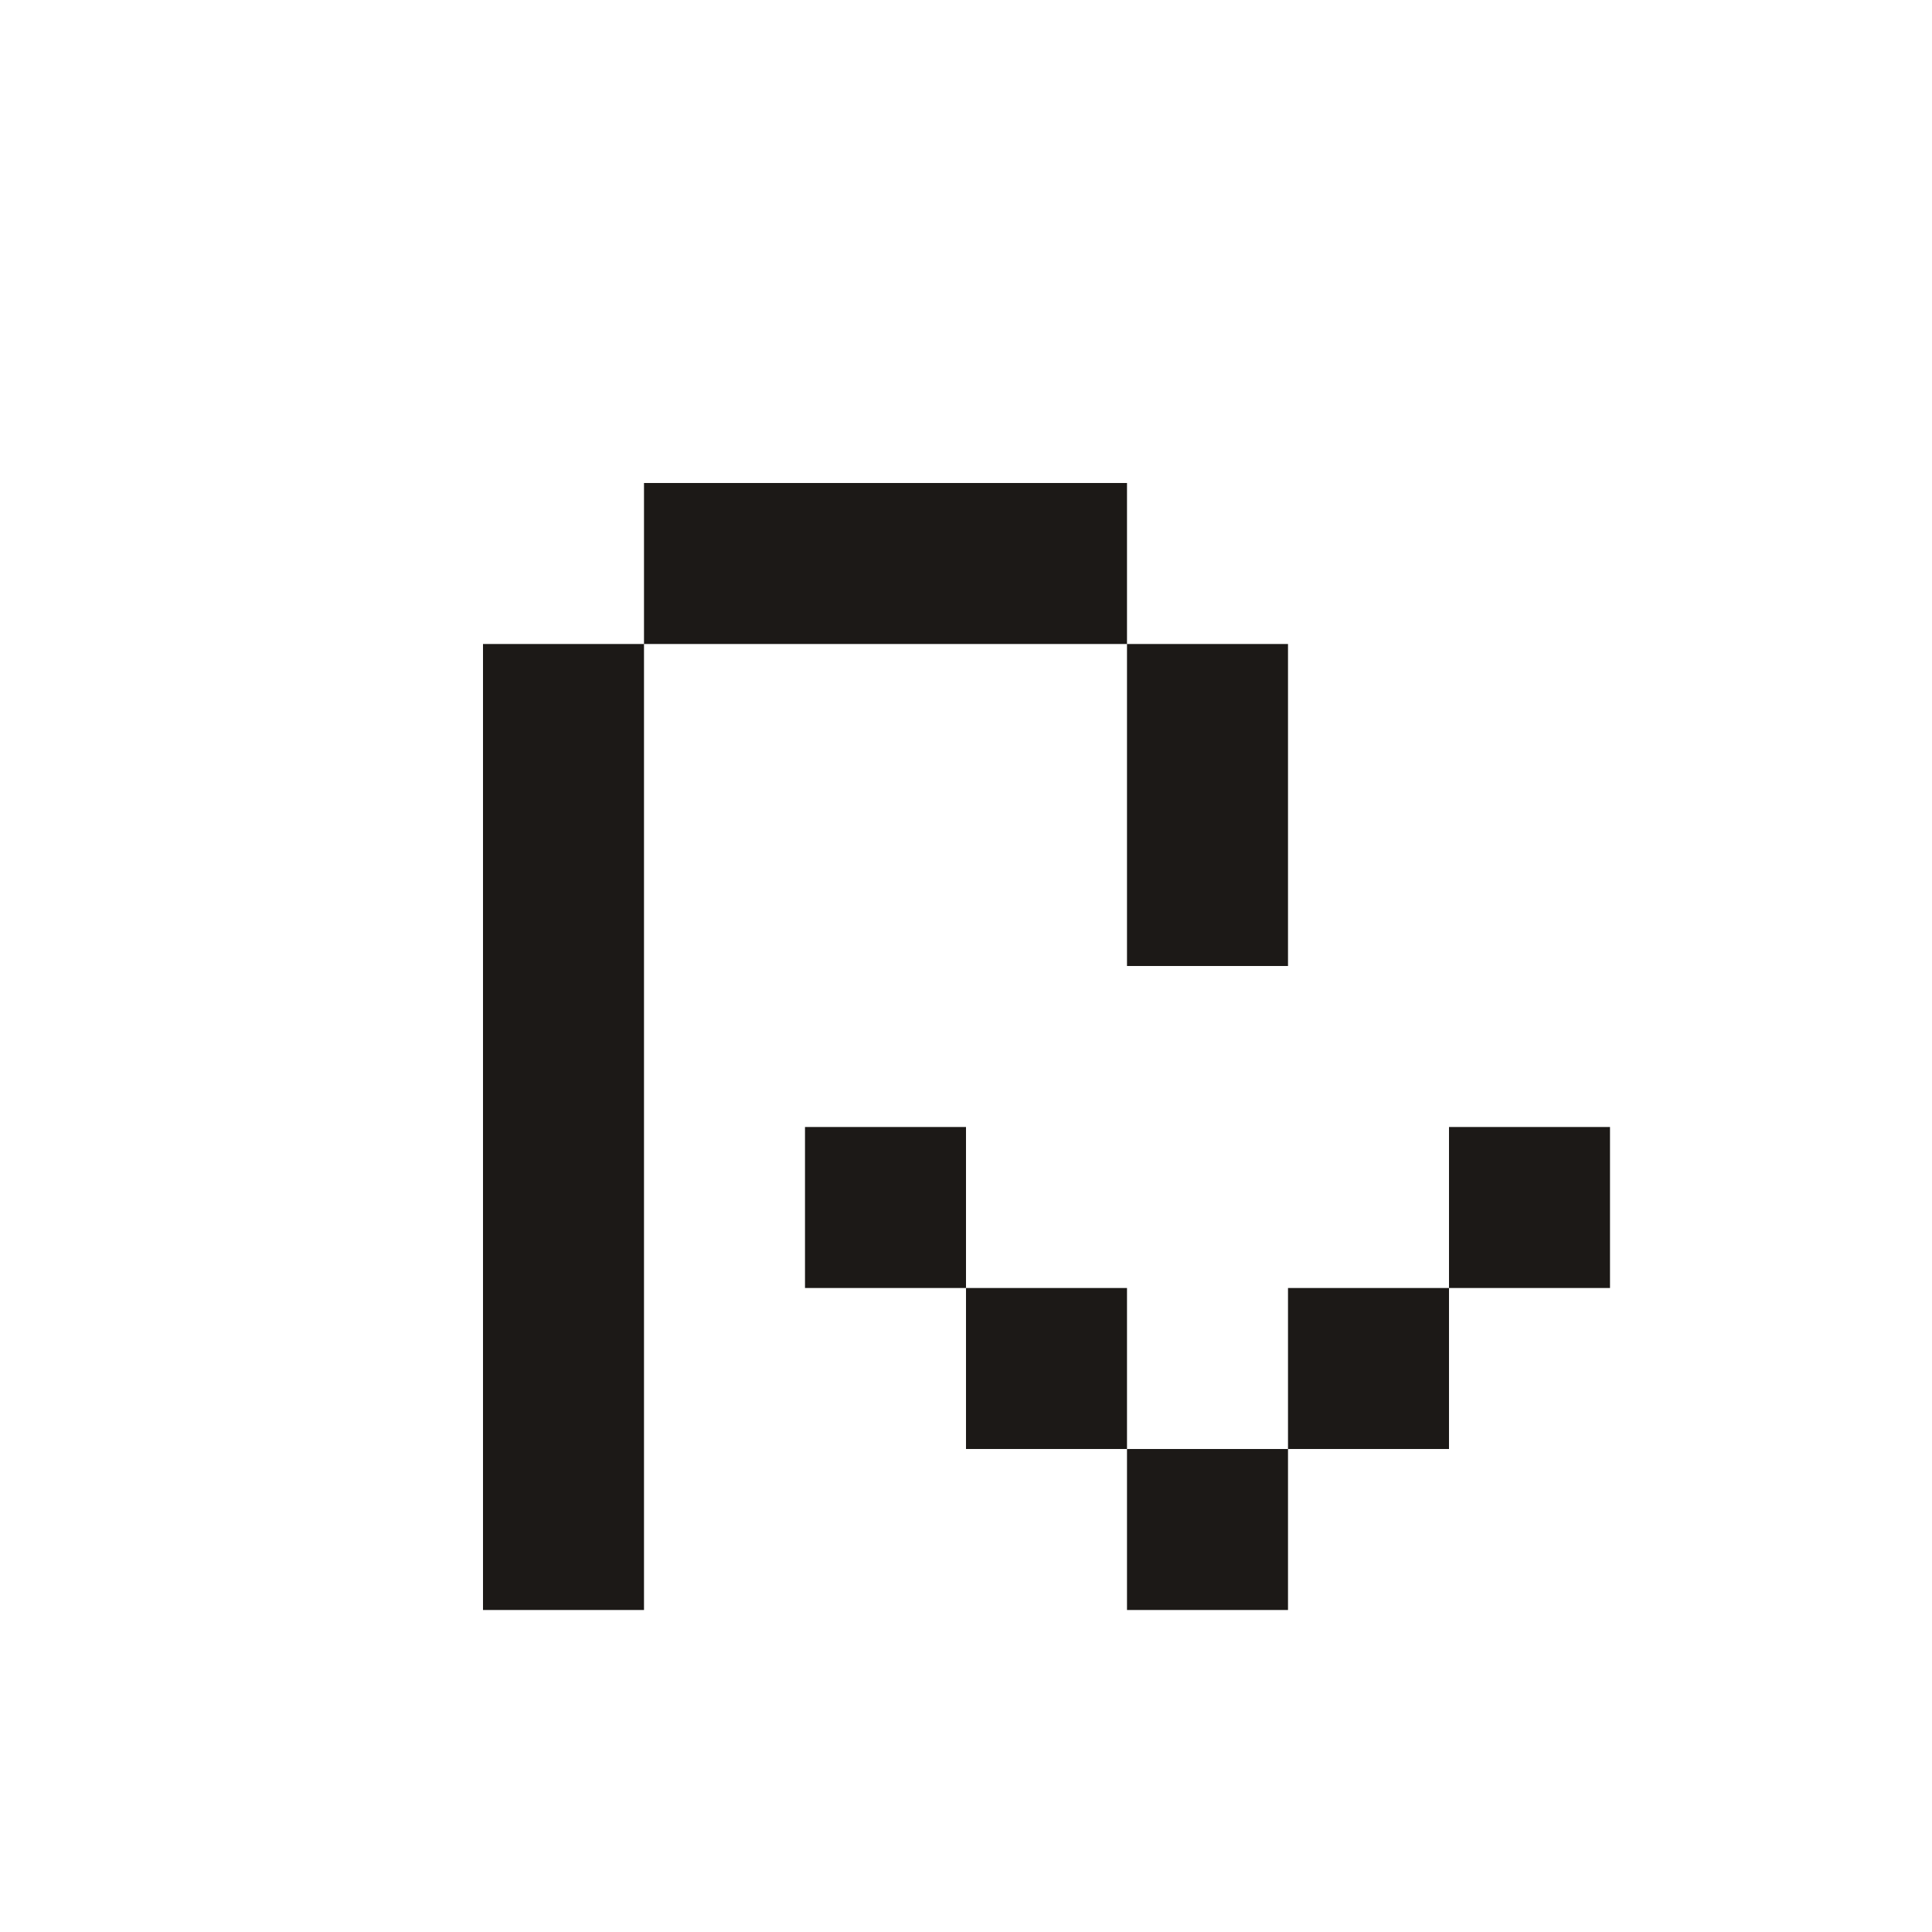
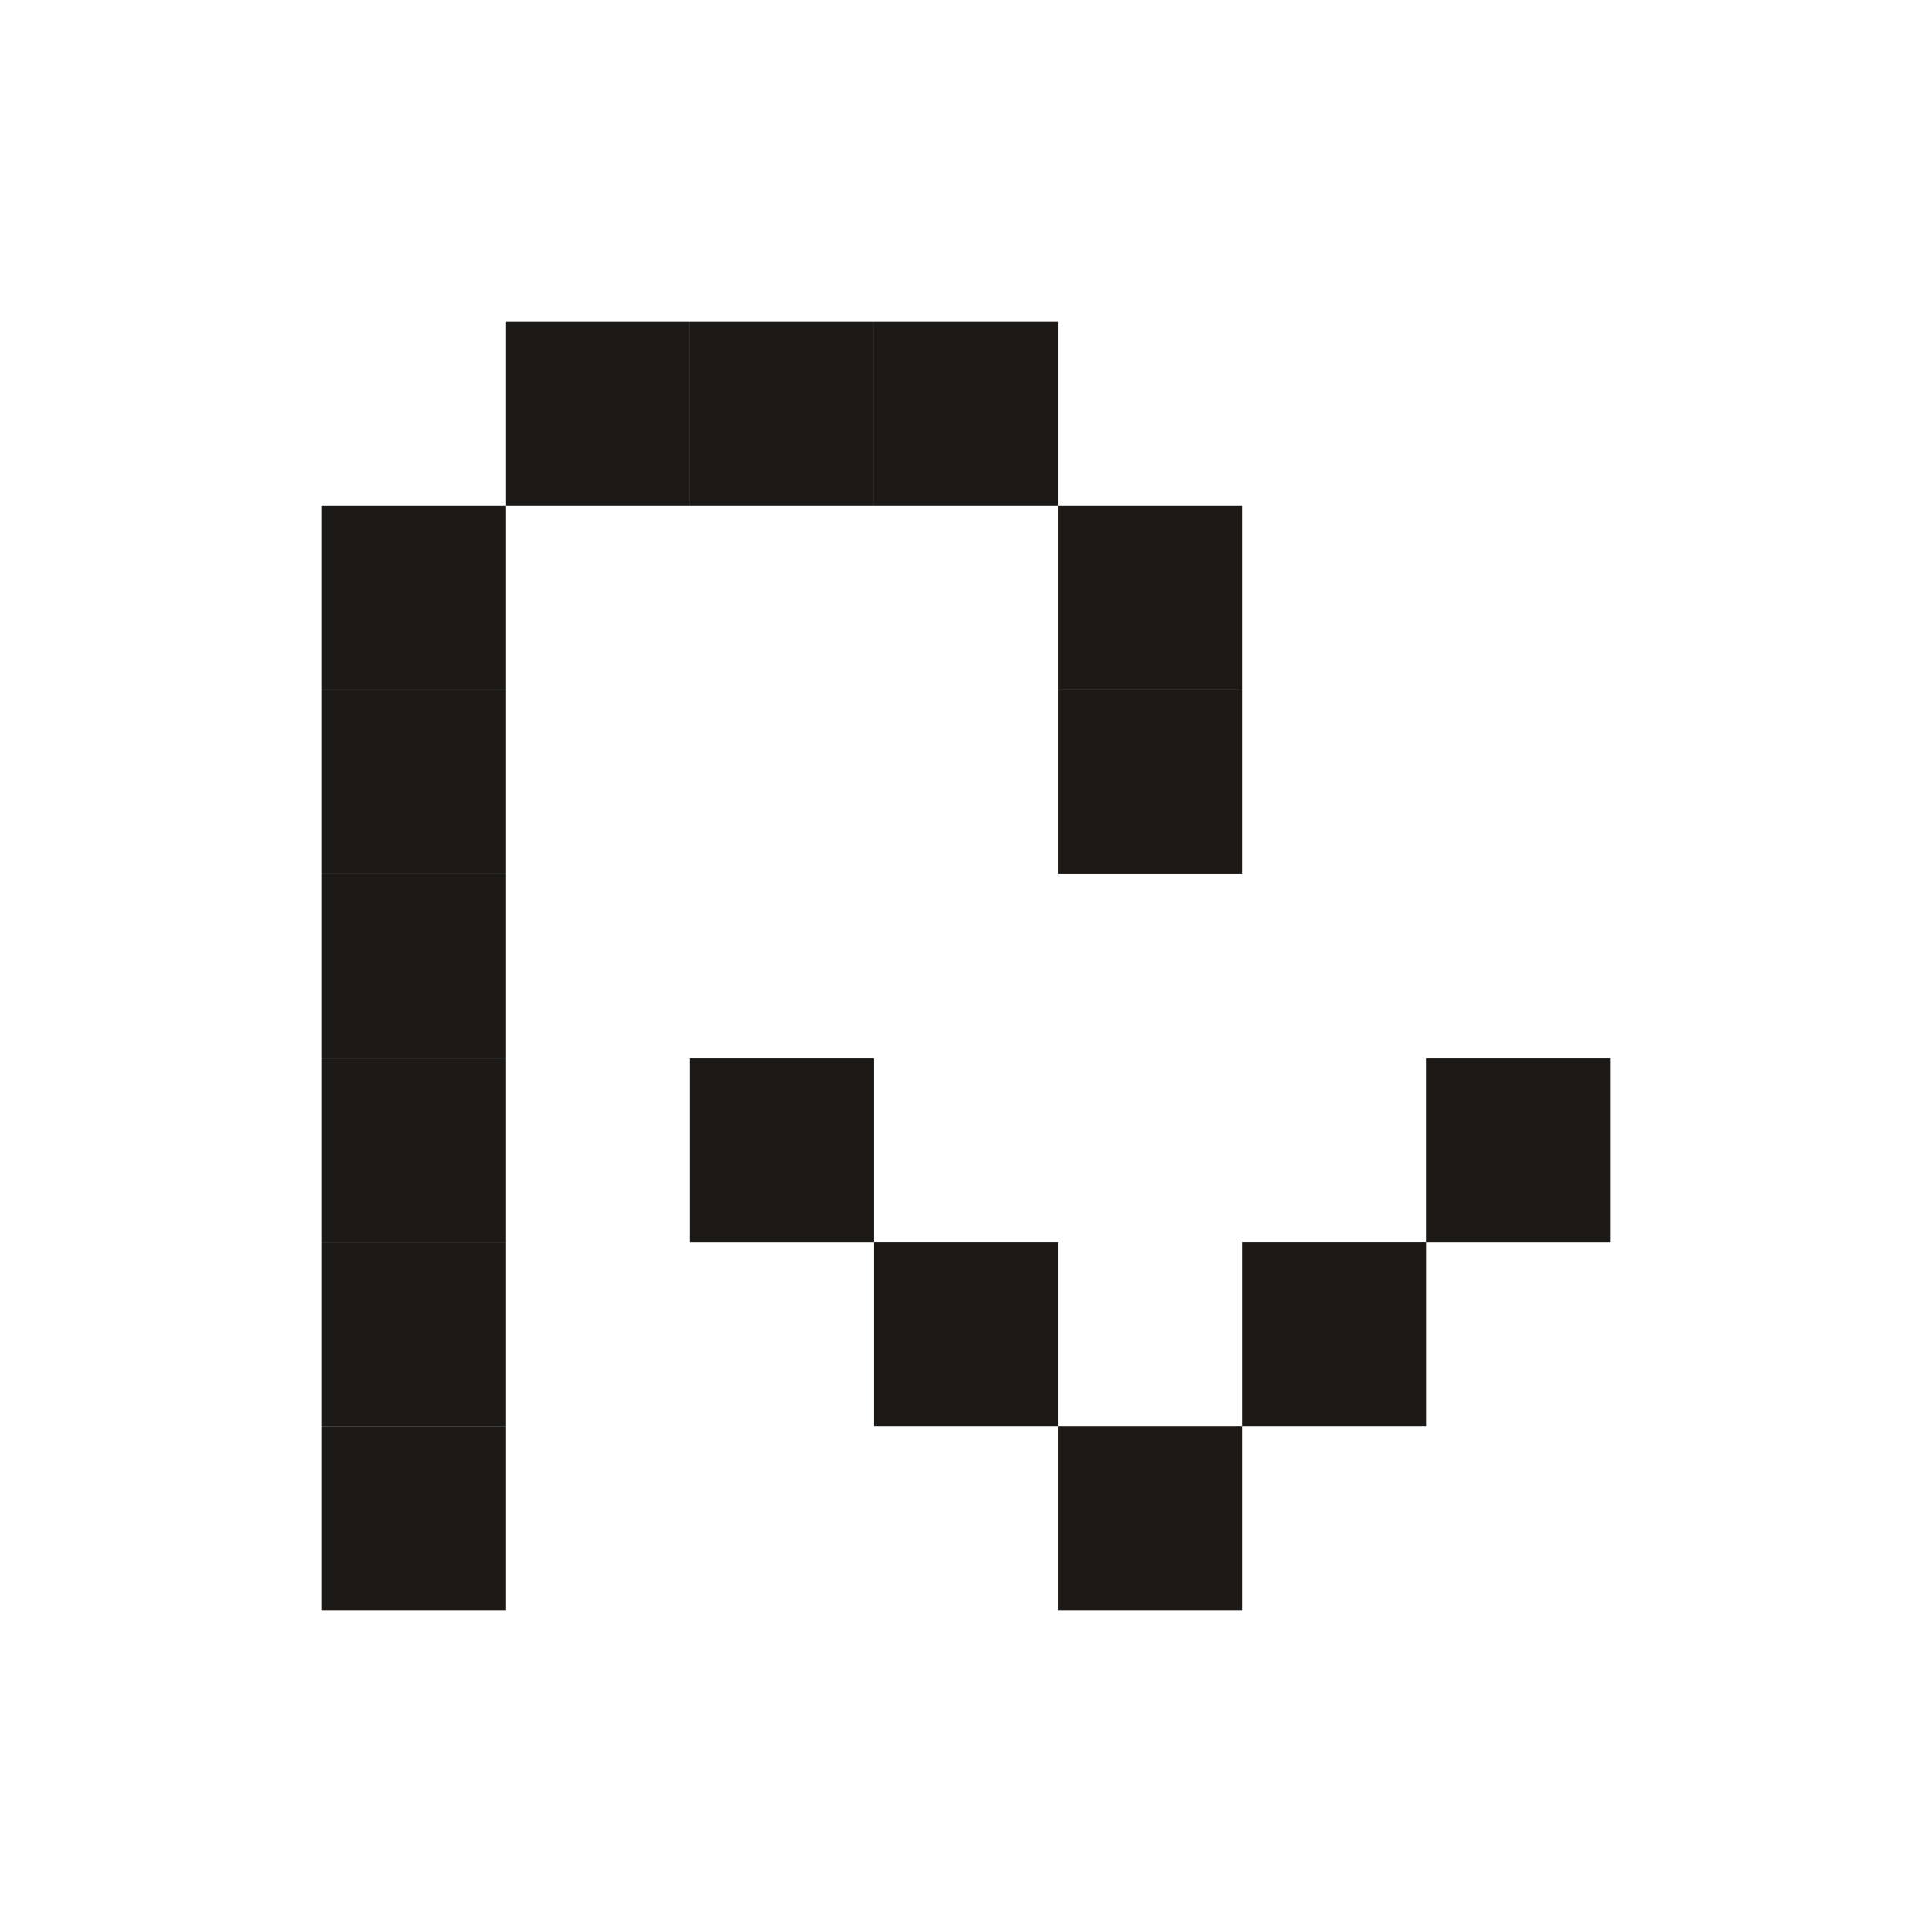
<svg xmlns="http://www.w3.org/2000/svg" width="24" height="24" viewBox="0 0 24 24" fill="none">
  <style>
-   path { fill: #1c1917; }
+   rect { fill: #1c1917; }
  @media (prefers-color-scheme: dark) {
-     path { fill: #fafaf9; }
+     rect { fill: #fafaf9; }
  }
</style>
-   <path d="M8 20H6V8H8V20ZM16 20H14V18H16V20ZM14 18H12V16H14V18ZM18 18H16V16H18V18ZM12 16H10V14H12V16ZM20 16H18V14H20V16ZM16 12H14V8H16V12ZM14 8H8V6H14V8Z" />
+   <rect x="13.143" y="17.714" width="2.286" height="2.286" />
+   <rect x="15.429" y="15.428" width="2.286" height="2.286" />
+   <rect x="17.714" y="13.143" width="2.286" height="2.286" />
+   <rect x="10.857" y="15.428" width="2.286" height="2.286" />
+   <rect x="8.571" y="13.143" width="2.286" height="2.286" />
+   <rect x="13.143" y="8.571" width="2.286" height="2.286" />
+   <rect x="13.143" y="6.286" width="2.286" height="2.286" />
+   <rect x="10.857" y="4" width="2.286" height="2.286" />
+   <rect x="8.571" y="4" width="2.286" height="2.286" />
+   <rect x="6.286" y="4" width="2.286" height="2.286" />
+   <rect x="4" y="6.286" width="2.286" height="2.286" />
+   <rect x="4" y="8.571" width="2.286" height="2.286" />
+   <rect x="4" y="10.857" width="2.286" height="2.286" />
+   <rect x="4" y="13.143" width="2.286" height="2.286" />
+   <rect x="4" y="15.428" width="2.286" height="2.286" />
+   <rect x="4" y="17.714" width="2.286" height="2.286" />
</svg>
